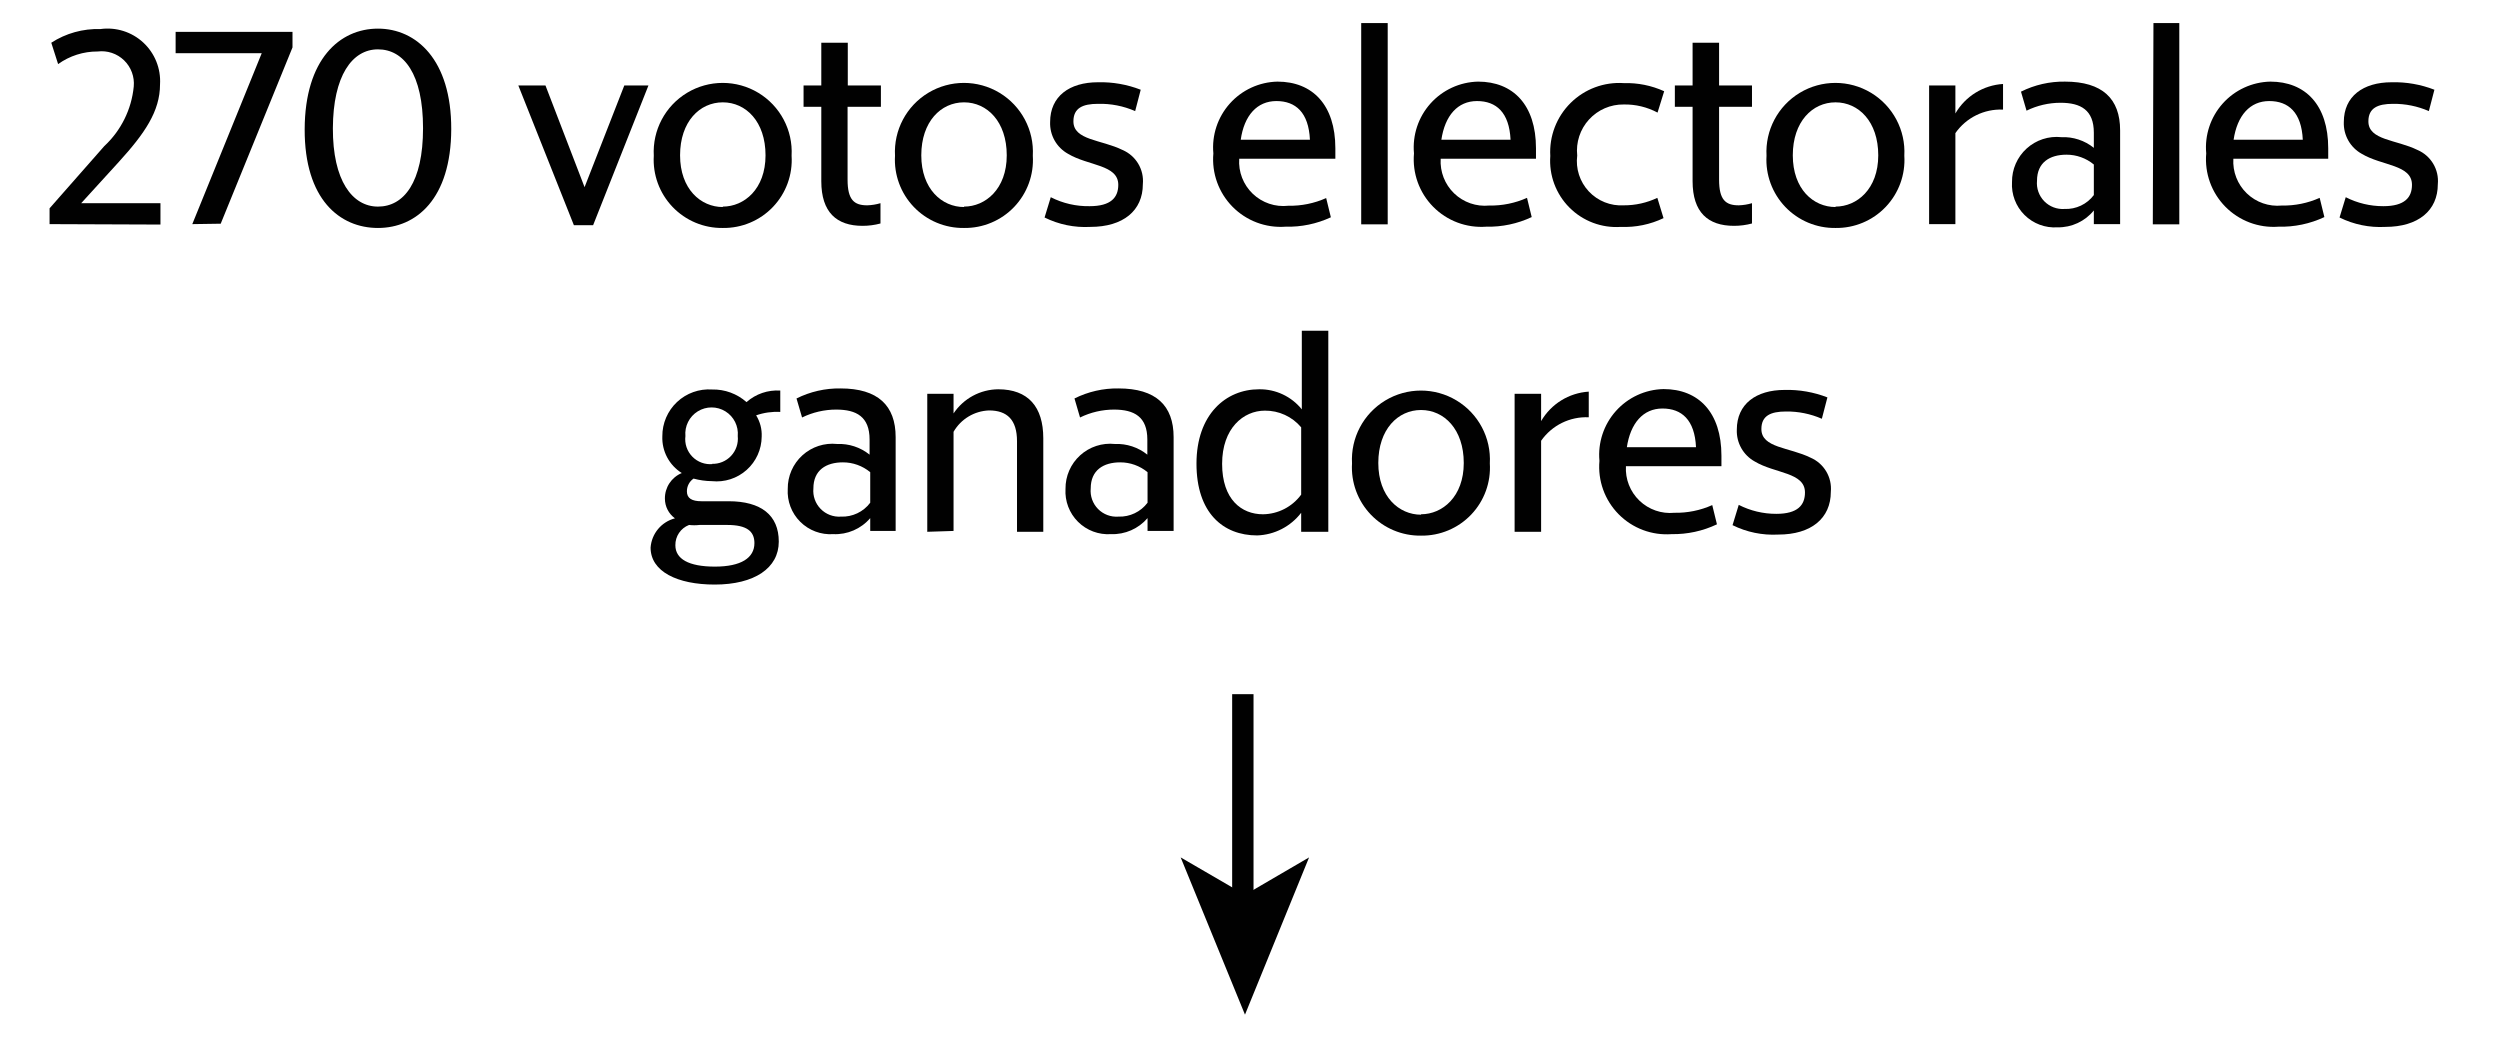
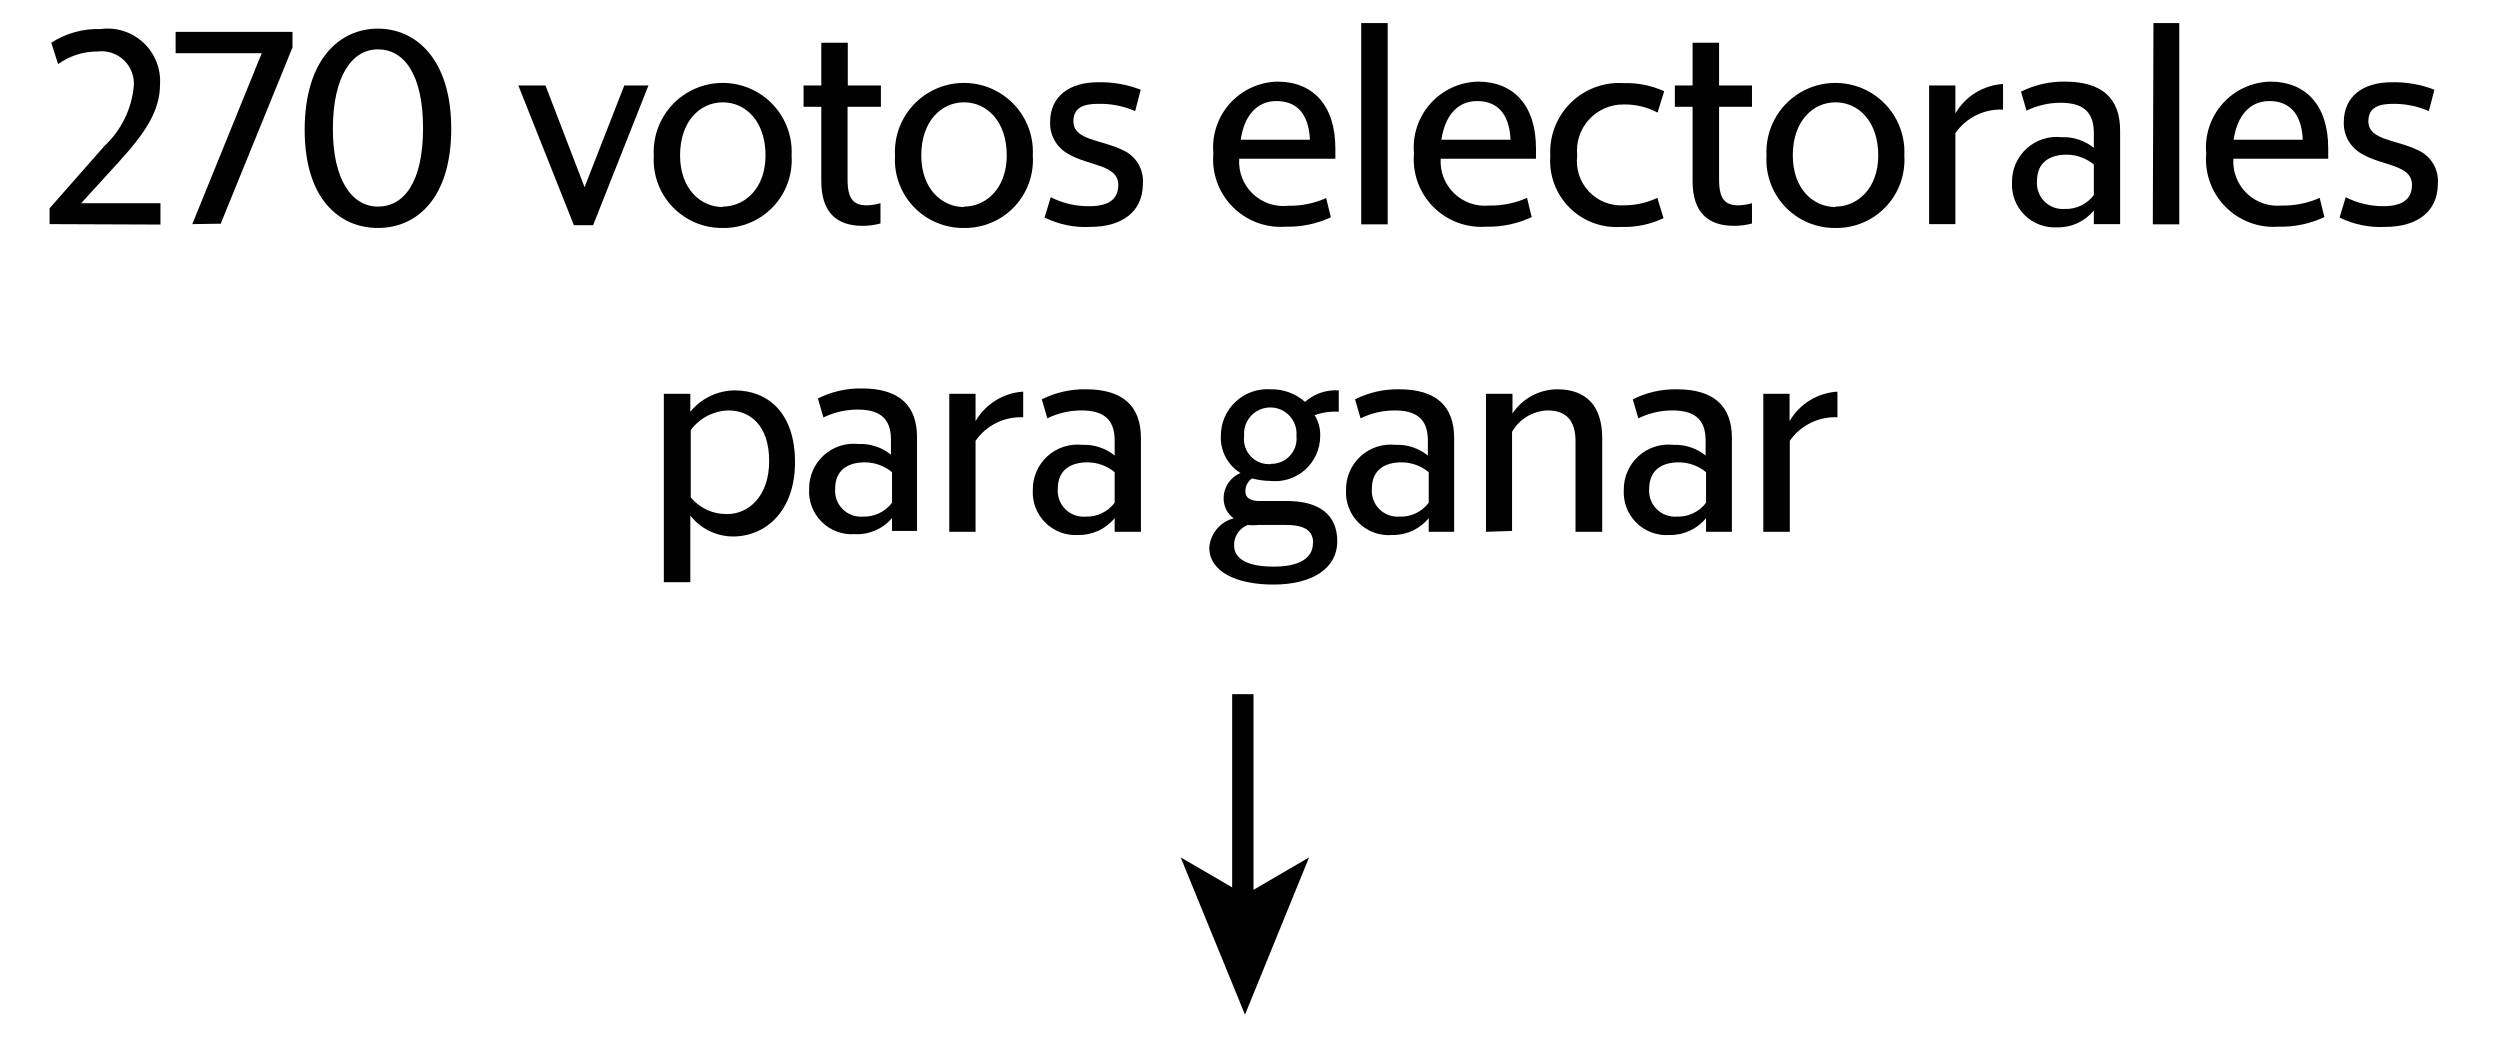
<svg xmlns="http://www.w3.org/2000/svg" id="Layer_1" data-name="Layer 1" viewBox="0 0 117.01 48.8">
  <path d="M2.32,10.49V9.75L4.88,6.84A4.38,4.38,0,0,0,6.26,4.05,1.51,1.51,0,0,0,4.57,2.41,3.15,3.15,0,0,0,2.72,3L2.4,2a4,4,0,0,1,2.3-.64A2.46,2.46,0,0,1,7.49,3.95c0,1.26-.72,2.3-1.93,3.63L3.8,9.51H7.51v1Z" fill="#010101" />
  <path d="M9,10.49l3.25-8H8.22v-1h5.47v.73l-3.36,8.25Z" fill="#010101" />
  <path d="M17.69,10.67c-1.79,0-3.44-1.34-3.43-4.62s1.64-4.71,3.43-4.71,3.44,1.45,3.43,4.71S19.48,10.67,17.69,10.67Zm0-1C18.9,9.67,19.8,8.54,19.8,6s-.9-3.69-2.11-3.69S15.59,3.55,15.58,6,16.49,9.67,17.69,9.67Z" fill="#010101" />
  <path d="M24.26,4h1.27l1.83,4.76L29.22,4h1.13l-2.59,6.54h-.9Z" fill="#010101" />
  <path d="M33.83,10.67A3.19,3.19,0,0,1,30.6,7.29a3.23,3.23,0,1,1,6.45,0A3.18,3.18,0,0,1,33.83,10.67Zm0-1c1,0,2-.82,2-2.4s-.92-2.48-2-2.48-2,.9-2,2.48S32.8,9.69,33.83,9.69Z" fill="#010101" />
  <path d="M38.44,8.48V5h-.83V4h.83v-2h1.24V4h1.55V5H39.67V8.41c0,.95.31,1.2.92,1.2a2.44,2.44,0,0,0,.62-.1v.95a3.22,3.22,0,0,1-.84.11C39.16,10.57,38.44,9.94,38.44,8.48Z" fill="#010101" />
  <path d="M45.12,10.67a3.19,3.19,0,0,1-3.23-3.38,3.23,3.23,0,1,1,6.45,0A3.18,3.18,0,0,1,45.12,10.67Zm0-1c1,0,2-.82,2-2.4s-.92-2.48-2-2.48-2,.9-2,2.48S44.09,9.69,45.12,9.69Z" fill="#010101" />
  <path d="M51.39,4.86c-.72,0-1.15.2-1.15.82,0,.89,1.31.85,2.3,1.34a1.58,1.58,0,0,1,.95,1.6c0,1.24-.92,2-2.46,2a4.29,4.29,0,0,1-2.14-.44l.29-.95A3.85,3.85,0,0,0,51,9.65c1,0,1.34-.41,1.34-1,0-.95-1.4-.88-2.35-1.45a1.63,1.63,0,0,1-.84-1.49c0-1.2.9-1.86,2.24-1.86a5.16,5.16,0,0,1,2,.35l-.26,1A4.07,4.07,0,0,0,51.39,4.86Z" fill="#010101" />
  <path d="M60.17,10.61a3.16,3.16,0,0,1-3.38-3.43,3.08,3.08,0,0,1,3-3.36c1.64,0,2.71,1.09,2.71,3.12v.49H58A2.07,2.07,0,0,0,60.3,9.63a4.14,4.14,0,0,0,1.77-.36l.22.9A4.74,4.74,0,0,1,60.17,10.61Zm-2.1-4.07h3.24c-.06-1.28-.67-1.81-1.57-1.81S58.23,5.4,58.07,6.55Z" fill="#010101" />
  <path d="M63.71,1.08h1.24v9.42H63.71Z" fill="#010101" />
  <path d="M69.56,10.61a3.16,3.16,0,0,1-3.38-3.43,3.08,3.08,0,0,1,3-3.36c1.64,0,2.71,1.09,2.71,3.12v.49H67.43a2.07,2.07,0,0,0,2.27,2.19,4.14,4.14,0,0,0,1.77-.36l.22.9A4.75,4.75,0,0,1,69.56,10.61Zm-2.1-4.07H70.7c-.06-1.28-.67-1.81-1.57-1.81S67.63,5.4,67.46,6.55Z" fill="#010101" />
  <path d="M77.86,10.21a4.24,4.24,0,0,1-2,.41,3.1,3.1,0,0,1-3.3-3.32A3.23,3.23,0,0,1,76,3.89a4.28,4.28,0,0,1,1.89.38l-.31,1A3.23,3.23,0,0,0,76,4.89a2.16,2.16,0,0,0-2.18,2.39A2.07,2.07,0,0,0,76,9.61a3.61,3.61,0,0,0,1.57-.35Z" fill="#010101" />
  <path d="M79.22,8.48V5h-.83V4h.83v-2h1.24V4H82V5H80.46V8.41c0,.95.31,1.2.92,1.2a2.43,2.43,0,0,0,.62-.1v.95a3.22,3.22,0,0,1-.84.11C79.94,10.57,79.22,9.94,79.22,8.48Z" fill="#010101" />
  <path d="M85.91,10.67a3.19,3.19,0,0,1-3.23-3.38,3.23,3.23,0,1,1,6.45,0A3.18,3.18,0,0,1,85.91,10.67Zm0-1c1,0,2-.82,2-2.4s-.92-2.48-2-2.48-2,.9-2,2.48S84.87,9.69,85.91,9.69Z" fill="#010101" />
  <path d="M90.29,4h1.23V5.31a2.78,2.78,0,0,1,2.23-1.38v1.2a2.58,2.58,0,0,0-2.23,1.1v4.26H90.29Z" fill="#010101" />
  <path d="M98,9.85a2.14,2.14,0,0,1-1.7.79,2,2,0,0,1-2.13-2.12,2.09,2.09,0,0,1,2.31-2.1,2.27,2.27,0,0,1,1.52.5V6.21c0-1.06-.61-1.4-1.56-1.4a3.63,3.63,0,0,0-1.59.37l-.26-.89a4.45,4.45,0,0,1,2.06-.47c1.75,0,2.58.8,2.58,2.28v4.39H98Zm0-.72V7.7a2,2,0,0,0-1.28-.46c-.78,0-1.38.36-1.38,1.22a1.21,1.21,0,0,0,1.29,1.32A1.63,1.63,0,0,0,98,9.13Z" fill="#010101" />
  <path d="M100.79,1.08H102v9.42h-1.24Z" fill="#010101" />
  <path d="M106.64,10.61a3.16,3.16,0,0,1-3.38-3.43,3.08,3.08,0,0,1,3-3.36c1.64,0,2.71,1.09,2.71,3.12v.49h-4.44a2.07,2.07,0,0,0,2.27,2.19,4.14,4.14,0,0,0,1.77-.36l.22.9A4.75,4.75,0,0,1,106.64,10.61Zm-2.1-4.07h3.24c-.06-1.28-.67-1.81-1.57-1.81S104.71,5.4,104.54,6.55Z" fill="#010101" />
  <path d="M112,4.86c-.72,0-1.15.2-1.15.82,0,.89,1.31.85,2.3,1.34a1.58,1.58,0,0,1,.95,1.6c0,1.24-.92,2-2.46,2a4.3,4.3,0,0,1-2.14-.44l.29-.95a3.85,3.85,0,0,0,1.76.42c1,0,1.34-.41,1.34-1,0-.95-1.4-.88-2.35-1.45a1.63,1.63,0,0,1-.84-1.49c0-1.2.9-1.86,2.24-1.86a5.16,5.16,0,0,1,2,.35l-.26,1A4.07,4.07,0,0,0,112,4.86Z" fill="#010101" />
-   <path d="M33.45,27.36c-1.75,0-3-.61-3-1.73a1.53,1.53,0,0,1,1.14-1.37,1.14,1.14,0,0,1-.47-.92,1.28,1.28,0,0,1,.79-1.2A1.94,1.94,0,0,1,31,20.42a2.18,2.18,0,0,1,2.33-2.19,2.35,2.35,0,0,1,1.61.59,2.17,2.17,0,0,1,1.58-.54v1a2.93,2.93,0,0,0-1.13.16,1.73,1.73,0,0,1,.26,1,2.11,2.11,0,0,1-2.33,2.08,3.42,3.42,0,0,1-.86-.12.72.72,0,0,0-.31.6c0,.32.23.46.68.46h1.27c1.52,0,2.35.65,2.35,1.89S35.31,27.36,33.45,27.36Zm1.86-1.94c0-.55-.35-.85-1.27-.85h-1.3a2.12,2.12,0,0,1-.49,0,1,1,0,0,0-.64.95c0,.64.62,1,1.85,1S35.31,26.11,35.31,25.42Zm-2-3.71a1.18,1.18,0,0,0,1.22-1.3,1.23,1.23,0,1,0-2.45,0A1.17,1.17,0,0,0,33.36,21.72Z" fill="#010101" />
-   <path d="M40.73,24.25A2.15,2.15,0,0,1,39,25a2,2,0,0,1-2.13-2.12,2.09,2.09,0,0,1,2.31-2.1,2.27,2.27,0,0,1,1.52.5v-.71c0-1.06-.61-1.4-1.56-1.4a3.64,3.64,0,0,0-1.6.37l-.26-.89a4.45,4.45,0,0,1,2.06-.47c1.75,0,2.58.8,2.58,2.28v4.39H40.73Zm0-.72V22.1a2,2,0,0,0-1.28-.46c-.78,0-1.38.36-1.38,1.22a1.21,1.21,0,0,0,1.29,1.32A1.63,1.63,0,0,0,40.73,23.53Z" fill="#010101" />
-   <path d="M43.4,24.89V18.43h1.23v.92a2.54,2.54,0,0,1,2.09-1.13c1.4,0,2.11.82,2.11,2.29v4.38H47.6V20.65c0-1-.46-1.44-1.31-1.44a2,2,0,0,0-1.66,1v4.64Z" fill="#010101" />
-   <path d="M53.71,24.25A2.15,2.15,0,0,1,52,25a2,2,0,0,1-2.13-2.12,2.09,2.09,0,0,1,2.31-2.1,2.27,2.27,0,0,1,1.52.5v-.71c0-1.06-.61-1.4-1.56-1.4a3.63,3.63,0,0,0-1.59.37l-.26-.89a4.45,4.45,0,0,1,2.06-.47c1.75,0,2.58.8,2.58,2.28v4.39H53.71Zm0-.72V22.1a2,2,0,0,0-1.28-.46c-.78,0-1.38.36-1.38,1.22a1.21,1.21,0,0,0,1.3,1.32A1.63,1.63,0,0,0,53.71,23.53Z" fill="#010101" />
-   <path d="M60.9,24a2.71,2.71,0,0,1-2.06,1.06C57.24,25.06,56,24,56,21.7s1.37-3.48,2.93-3.48a2.52,2.52,0,0,1,2,.94V15.48h1.24v9.41H60.9Zm0-.85V20a2.19,2.19,0,0,0-1.7-.78c-1,0-2,.82-2,2.49s.91,2.36,1.91,2.36A2.25,2.25,0,0,0,60.9,23.15Z" fill="#010101" />
-   <path d="M66.51,25.07a3.19,3.19,0,0,1-3.23-3.38,3.23,3.23,0,1,1,6.45,0A3.18,3.18,0,0,1,66.51,25.07Zm0-1c1,0,2-.82,2-2.4s-.92-2.48-2-2.48-2,.9-2,2.48S65.48,24.09,66.51,24.09Z" fill="#010101" />
-   <path d="M70.89,18.43h1.24v1.28a2.78,2.78,0,0,1,2.23-1.38v1.2a2.58,2.58,0,0,0-2.23,1.1v4.26H70.89Z" fill="#010101" />
-   <path d="M78.24,25a3.16,3.16,0,0,1-3.38-3.43,3.08,3.08,0,0,1,3-3.36c1.64,0,2.71,1.09,2.71,3.12v.49H76.1A2.07,2.07,0,0,0,78.37,24a4.14,4.14,0,0,0,1.77-.36l.22.9A4.75,4.75,0,0,1,78.24,25Zm-2.1-4.07h3.24c-.06-1.28-.67-1.81-1.57-1.81S76.31,19.8,76.14,20.95Z" fill="#010101" />
-   <path d="M83.59,19.26c-.72,0-1.15.2-1.15.82,0,.89,1.31.85,2.3,1.34a1.58,1.58,0,0,1,.95,1.6c0,1.24-.92,2-2.46,2a4.29,4.29,0,0,1-2.14-.44l.29-.95a3.85,3.85,0,0,0,1.76.42c1,0,1.34-.41,1.34-1,0-.95-1.4-.88-2.35-1.45a1.63,1.63,0,0,1-.84-1.49c0-1.2.9-1.86,2.24-1.86a5.16,5.16,0,0,1,2,.35l-.26,1A4.06,4.06,0,0,0,83.59,19.26Z" fill="#010101" />
+   <path d="M32.31,24.13v3.12H31.07V18.43h1.24v.84a2.73,2.73,0,0,1,2.06-1c1.6,0,2.84,1.08,2.84,3.36s-1.36,3.48-2.91,3.48A2.55,2.55,0,0,1,32.31,24.13ZM36,21.58c0-1.69-.91-2.37-1.91-2.37a2.27,2.27,0,0,0-1.76.92v3.15a2.15,2.15,0,0,0,1.7.78C35,24.07,36,23.26,36,21.58Z" fill="#010101" />
+   <path d="M41.75,24.25A2.15,2.15,0,0,1,40,25a2,2,0,0,1-2.13-2.12,2.09,2.09,0,0,1,2.31-2.1,2.27,2.27,0,0,1,1.52.5v-.71c0-1.06-.61-1.4-1.56-1.4a3.64,3.64,0,0,0-1.6.37l-.26-.89a4.45,4.45,0,0,1,2.06-.47c1.75,0,2.58.8,2.58,2.28v4.39H41.75Zm0-.72V22.1a2,2,0,0,0-1.28-.46c-.78,0-1.38.36-1.38,1.22a1.21,1.21,0,0,0,1.29,1.32A1.63,1.63,0,0,0,41.75,23.53Z" fill="#010101" />
+   <path d="M44.43,18.43h1.23v1.28a2.78,2.78,0,0,1,2.23-1.38v1.2a2.58,2.58,0,0,0-2.23,1.1v4.26H44.43Z" fill="#010101" />
+   <path d="M52.17,24.25a2.15,2.15,0,0,1-1.7.79,2,2,0,0,1-2.13-2.12,2.09,2.09,0,0,1,2.31-2.1,2.27,2.27,0,0,1,1.52.5v-.71c0-1.06-.61-1.4-1.56-1.4a3.63,3.63,0,0,0-1.59.37l-.26-.89a4.45,4.45,0,0,1,2.06-.47c1.75,0,2.58.8,2.58,2.28v4.39H52.17Zm0-.72V22.1a2,2,0,0,0-1.28-.46c-.78,0-1.38.36-1.38,1.22a1.21,1.21,0,0,0,1.3,1.32A1.63,1.63,0,0,0,52.17,23.53Z" fill="#010101" />
+   <path d="M59.6,27.36c-1.75,0-3-.61-3-1.73a1.53,1.53,0,0,1,1.14-1.37,1.14,1.14,0,0,1-.47-.92,1.28,1.28,0,0,1,.79-1.2,1.94,1.94,0,0,1-.92-1.73,2.18,2.18,0,0,1,2.33-2.19,2.35,2.35,0,0,1,1.61.59,2.17,2.17,0,0,1,1.58-.54v1a2.93,2.93,0,0,0-1.13.16,1.74,1.74,0,0,1,.26,1,2.11,2.11,0,0,1-2.33,2.08,3.42,3.42,0,0,1-.86-.12.72.72,0,0,0-.31.6c0,.32.23.46.68.46h1.27c1.52,0,2.35.65,2.35,1.89S61.45,27.36,59.6,27.36Zm1.86-1.94c0-.55-.35-.85-1.27-.85h-1.3a2.12,2.12,0,0,1-.49,0,1,1,0,0,0-.64.95c0,.64.62,1,1.85,1S61.45,26.11,61.45,25.42Zm-2-3.71a1.18,1.18,0,0,0,1.22-1.3,1.23,1.23,0,1,0-2.45,0A1.17,1.17,0,0,0,59.5,21.72Z" fill="#010101" />
+   <path d="M66.87,24.25a2.14,2.14,0,0,1-1.7.79A2,2,0,0,1,63,22.92a2.09,2.09,0,0,1,2.31-2.1,2.27,2.27,0,0,1,1.52.5v-.71c0-1.06-.61-1.4-1.56-1.4a3.63,3.63,0,0,0-1.59.37l-.26-.89a4.45,4.45,0,0,1,2.06-.47c1.75,0,2.58.8,2.58,2.28v4.39H66.87Zm0-.72V22.1a2,2,0,0,0-1.28-.46c-.78,0-1.38.36-1.38,1.22a1.21,1.21,0,0,0,1.29,1.32A1.63,1.63,0,0,0,66.87,23.53Z" fill="#010101" />
+   <path d="M69.55,24.89V18.43h1.24v.92a2.54,2.54,0,0,1,2.09-1.13c1.4,0,2.11.82,2.11,2.29v4.38H73.74V20.65c0-1-.46-1.44-1.31-1.44a2,2,0,0,0-1.66,1v4.64Z" fill="#010101" />
+   <path d="M79.85,24.25a2.15,2.15,0,0,1-1.7.79A2,2,0,0,1,76,22.92a2.09,2.09,0,0,1,2.31-2.1,2.27,2.27,0,0,1,1.52.5v-.71c0-1.06-.61-1.4-1.56-1.4a3.63,3.63,0,0,0-1.59.37l-.26-.89a4.45,4.45,0,0,1,2.06-.47c1.75,0,2.58.8,2.58,2.28v4.39H79.85Zm0-.72V22.1a2,2,0,0,0-1.28-.46c-.78,0-1.38.36-1.38,1.22a1.21,1.21,0,0,0,1.29,1.32A1.63,1.63,0,0,0,79.85,23.53Z" fill="#010101" />
+   <path d="M82.53,18.43h1.23v1.28A2.78,2.78,0,0,1,86,18.33v1.2a2.58,2.58,0,0,0-2.23,1.1v4.26H82.53Z" fill="#010101" />
  <line x1="58.17" y1="32.49" x2="58.17" y2="42.49" fill="none" stroke="#010101" stroke-miterlimit="10" />
  <polygon points="58.27 47.49 55.26 40.13 58.27 41.88 61.27 40.13 58.27 47.49" fill="#010101" />
</svg>
